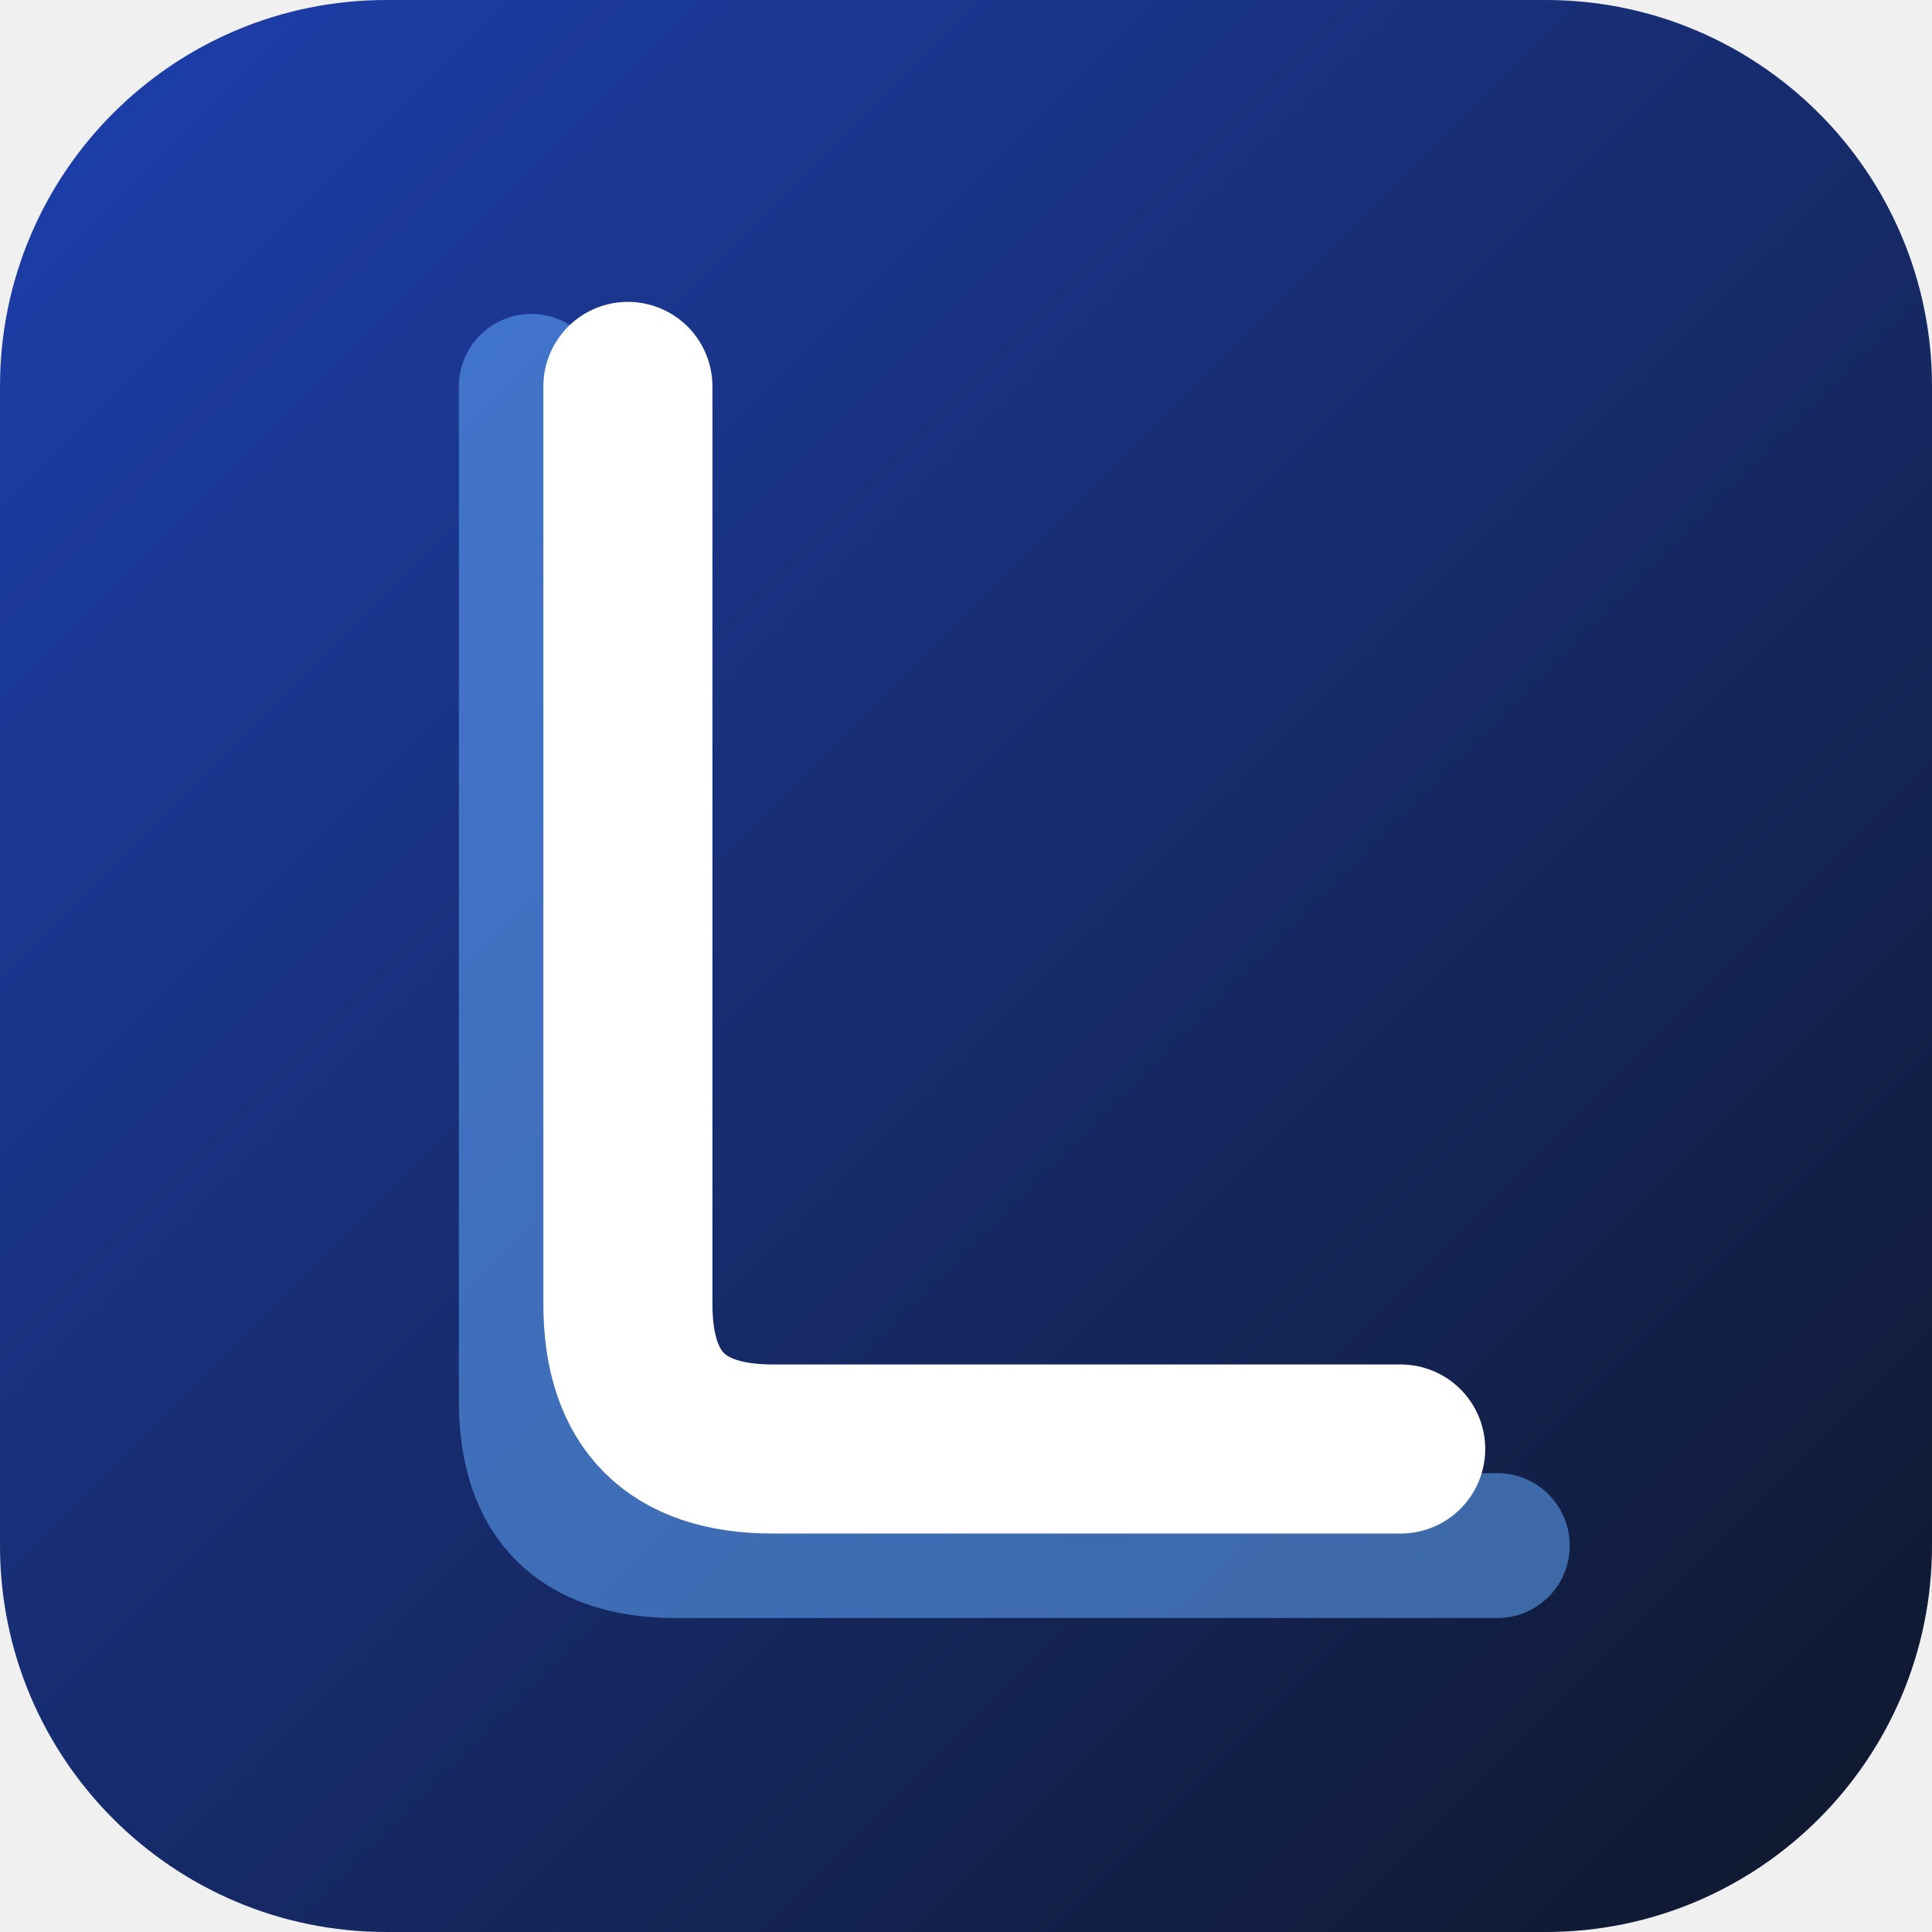
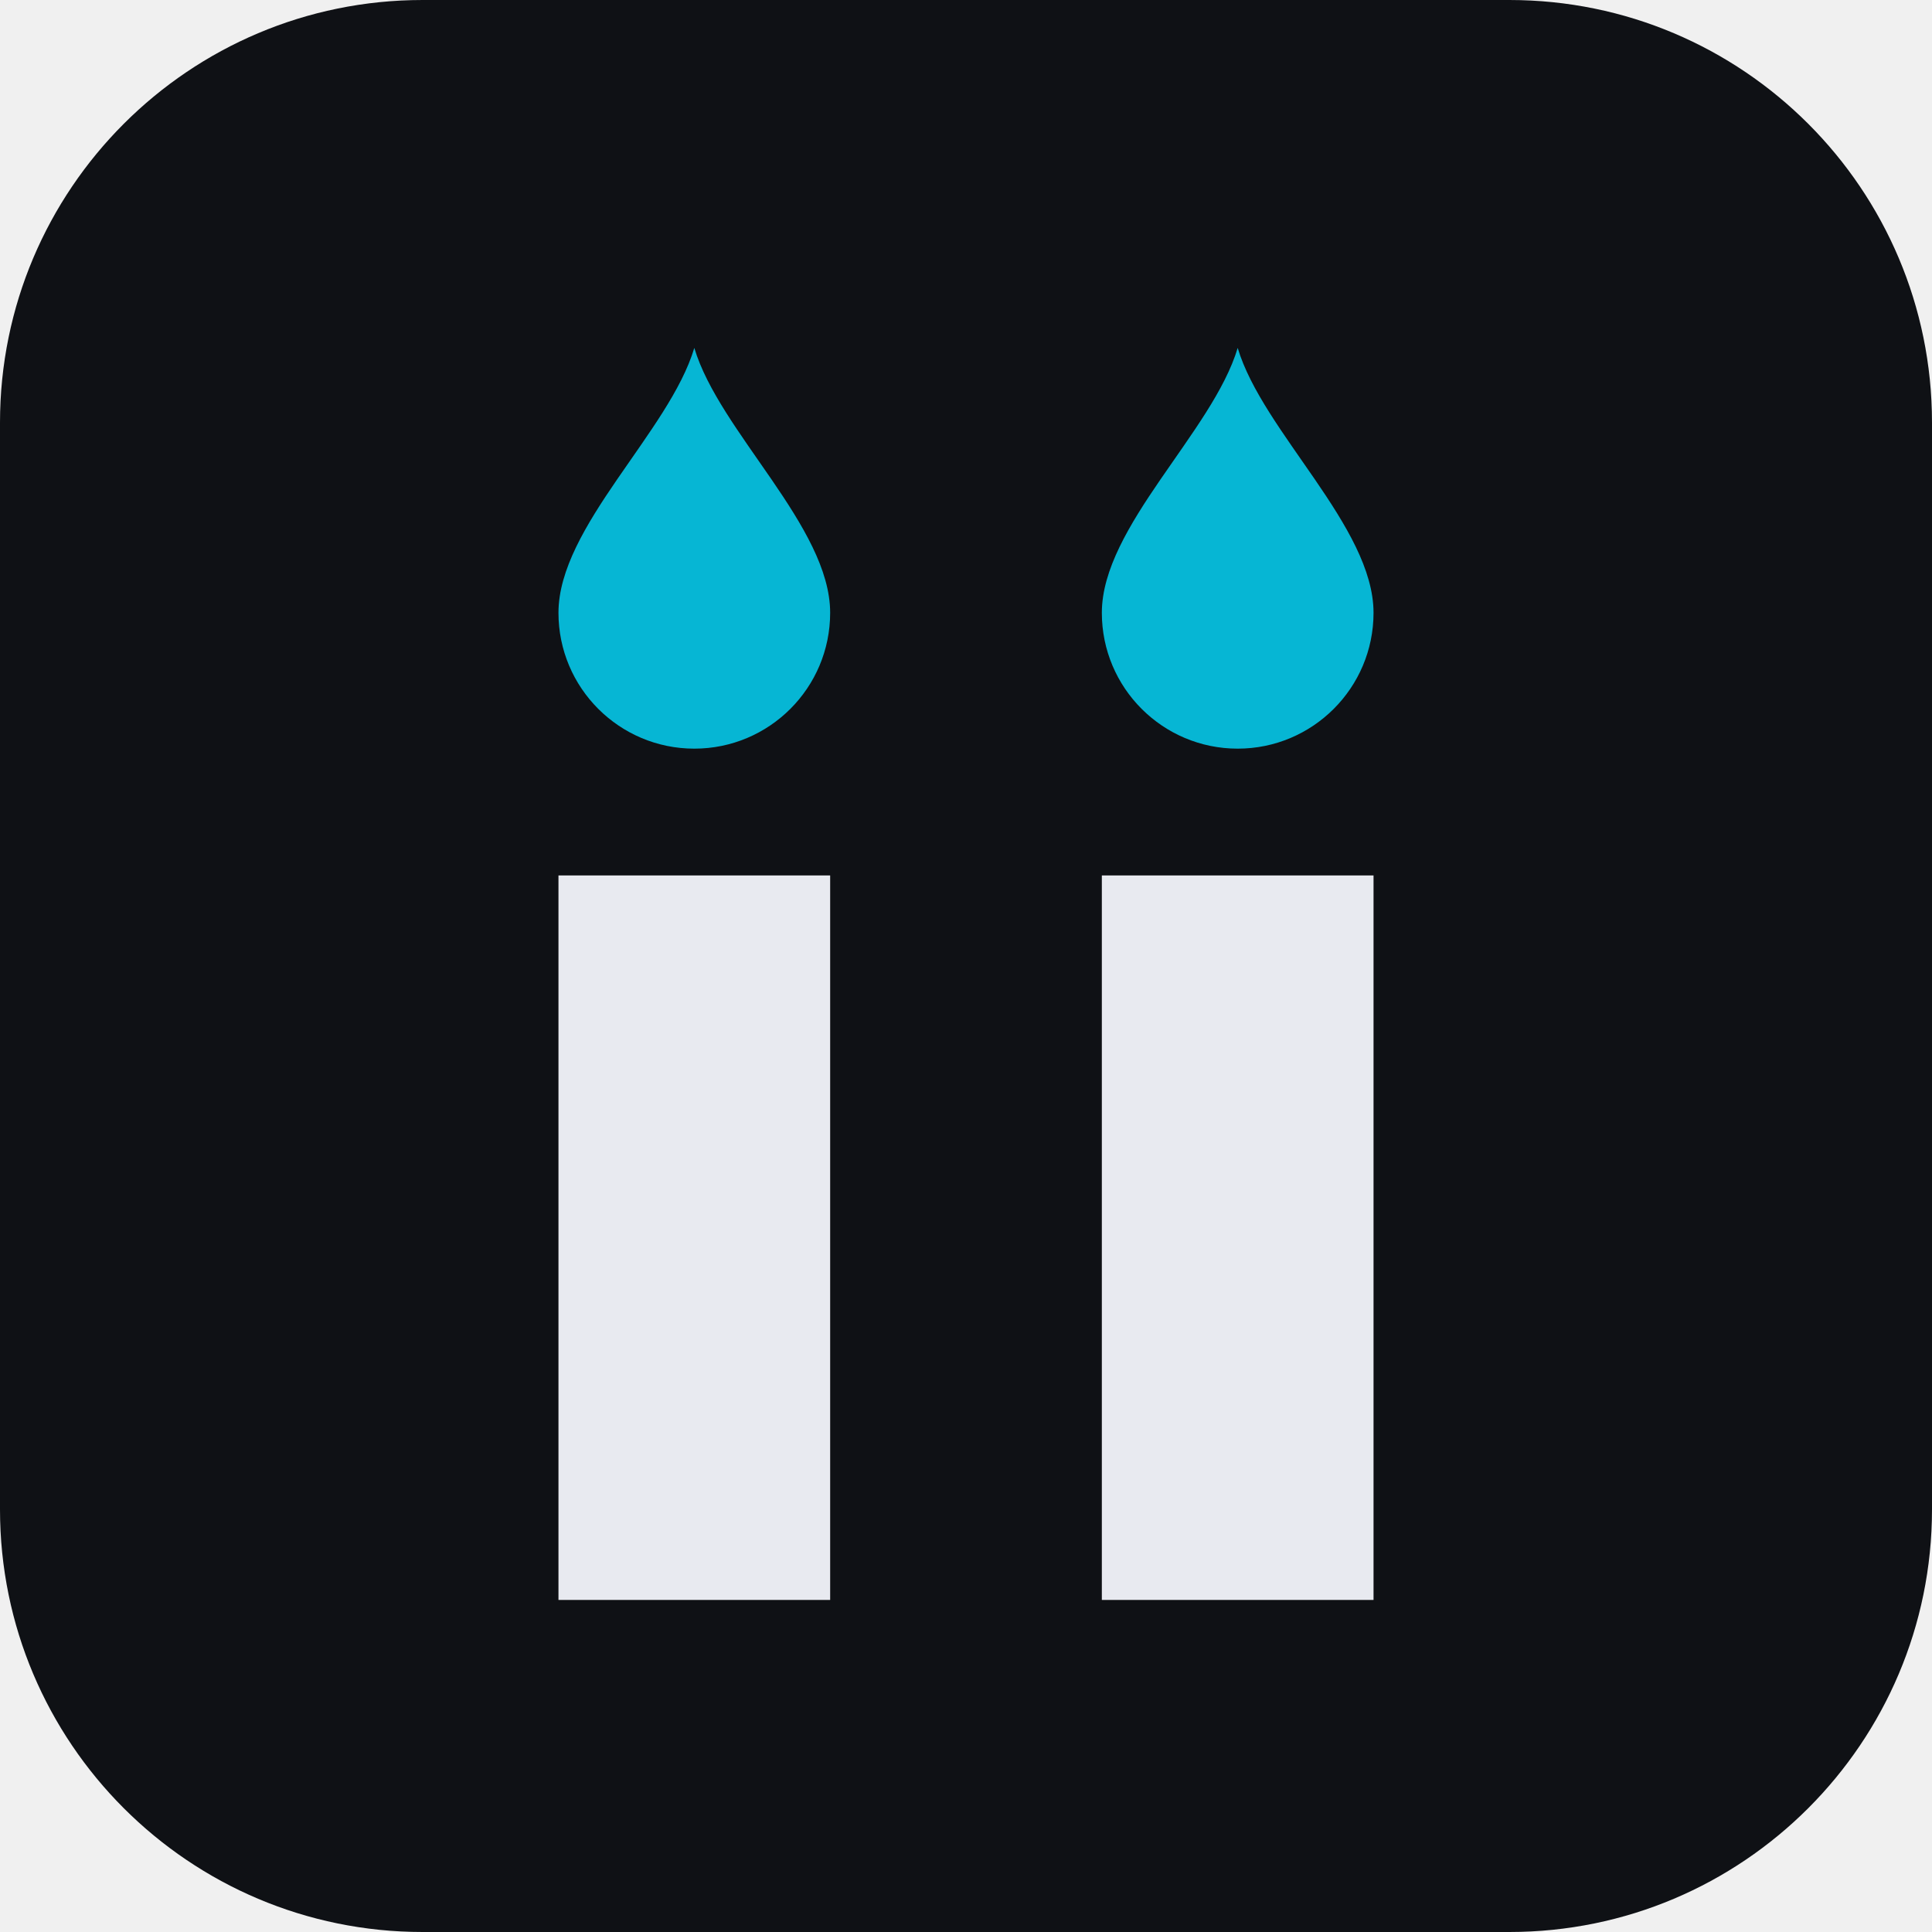
<svg xmlns="http://www.w3.org/2000/svg" width="80" height="80" viewBox="0 0 80 80">
-   <defs>
-     <linearGradient id="g" x1="0%" y1="0%" x2="100%" y2="100%">
-       <stop offset="0%" stop-color="#1e40af" />
-       <stop offset="100%" stop-color="#0f172a" />
-     </linearGradient>
-   </defs>
-   <rect width="80" height="80" rx="16" fill="url(#g)" />
-   <path d="M22 16 L 22 58 Q 22 64, 28 64 L 62 64" stroke="#60a5fa" stroke-width="6" stroke-linecap="round" fill="none" opacity="0.55" />
-   <path d="M26 16 L 26 54 Q 26 60, 32 60 L 58 60" stroke="#ffffff" stroke-width="7" stroke-linecap="round" fill="none" />
+   <rect width="80" height="80" rx="17.5" fill="#0F1115" />
+   <g transform="translate(40.0 40.0) scale(0.9375) translate(-32 -32)">
+     <path d="M14 60V28H26V60ZM38 60V28H50V60Z" fill="#E8EAF0" />
+     <path d="M20 4.7C21.1 8.4 26 12.6 26 16.4A6 6 0 0 1 14 16.4C14 12.6 18.9 8.4 20 4.7ZM44 4.7C45.1 8.4 50 12.6 50 16.4A6 6 0 0 1 38 16.4C38 12.6 42.9 8.4 44 4.7Z" fill="#06B6D4" />
+   </g>
</svg>
